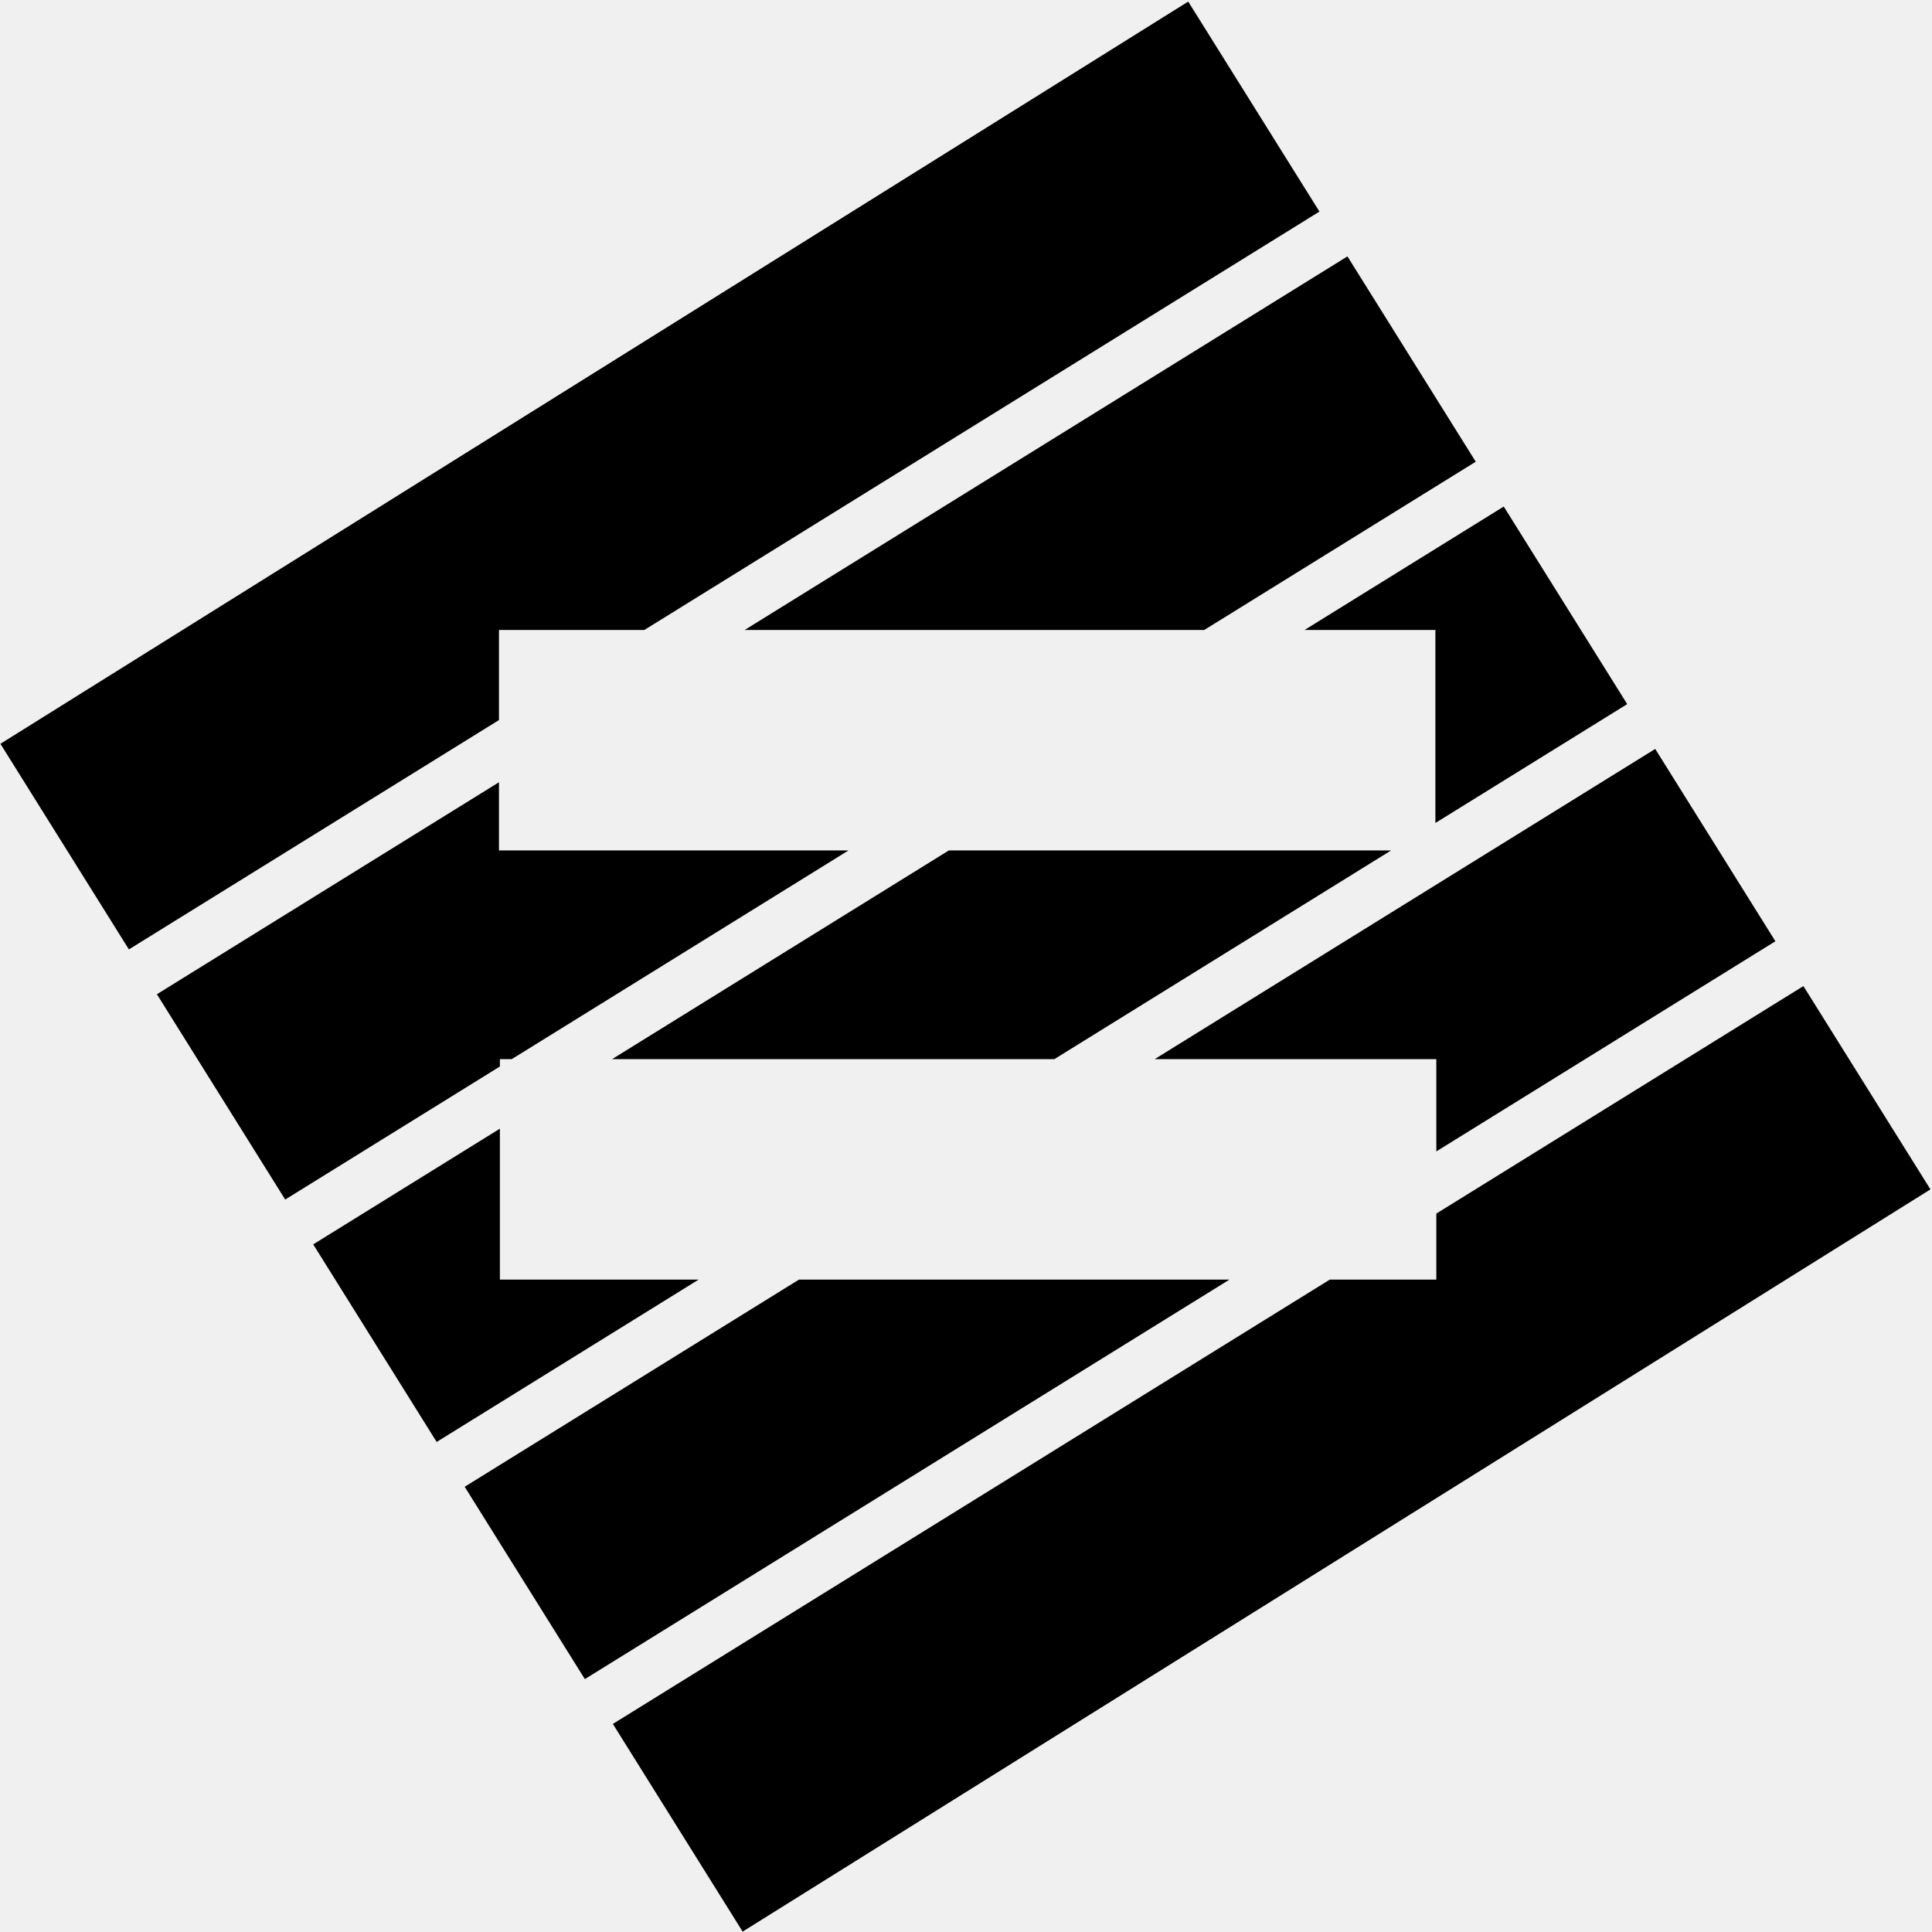
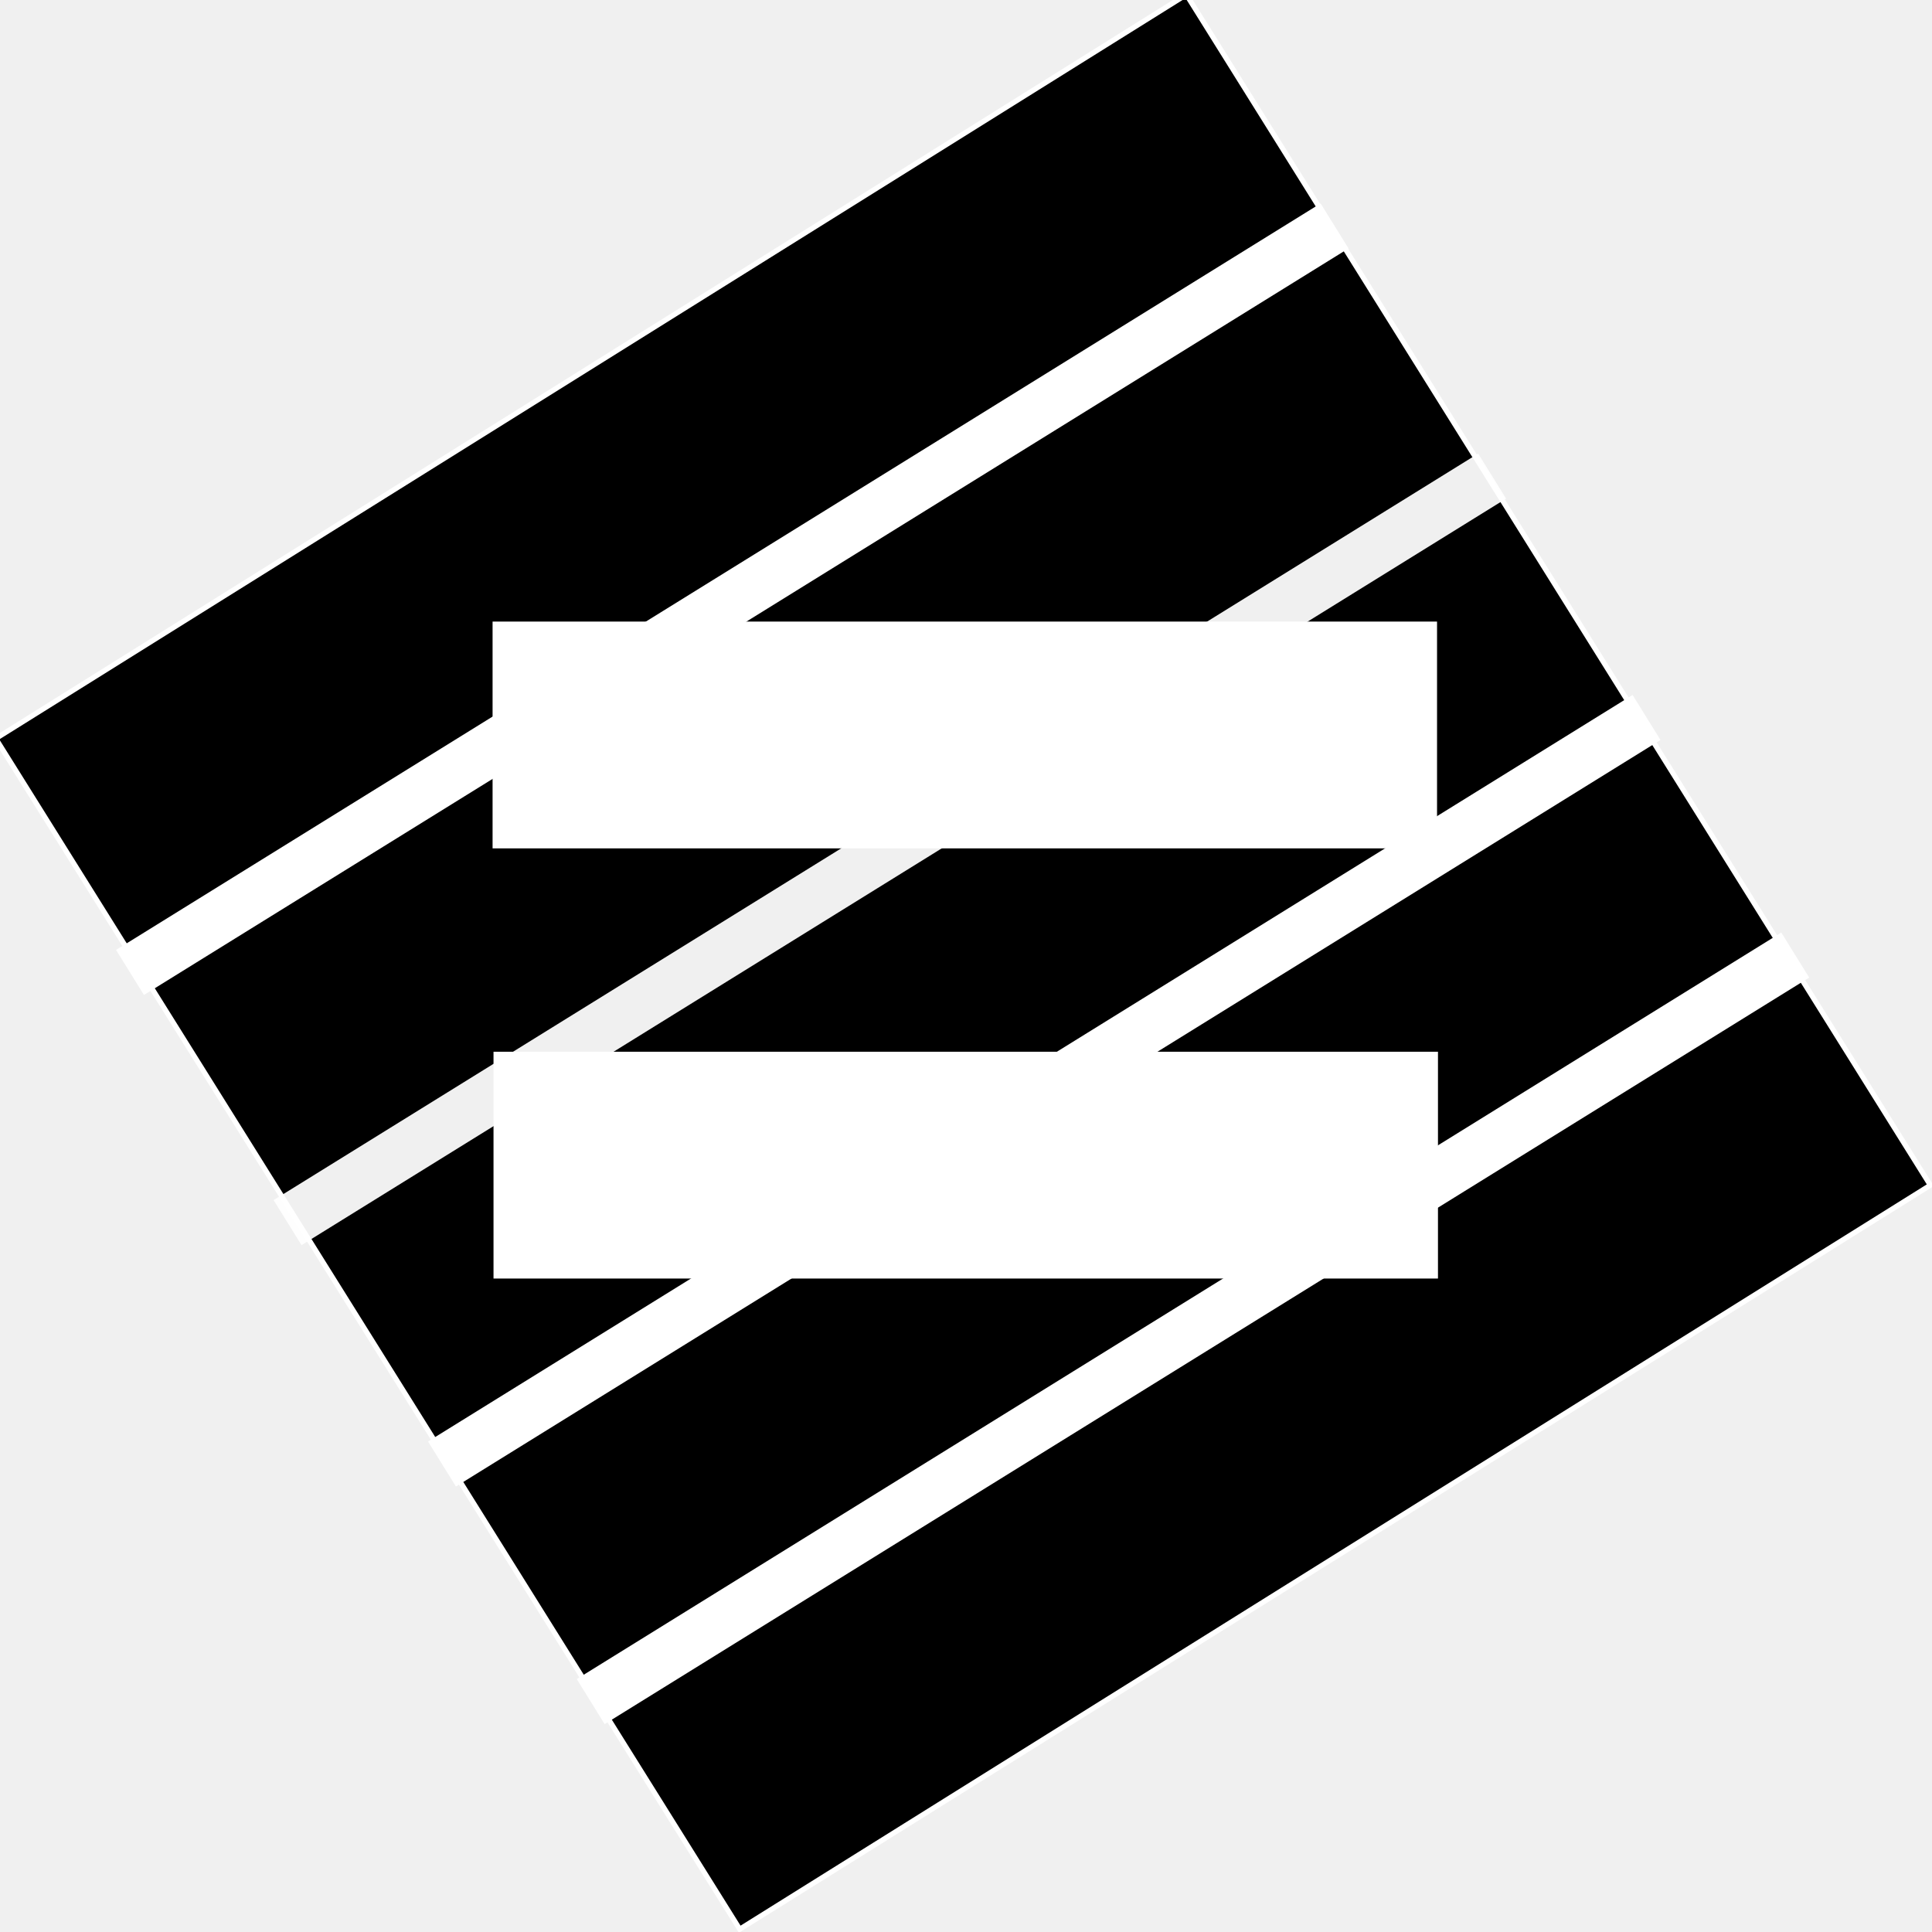
- <svg xmlns="http://www.w3.org/2000/svg" width="832px" height="832px" viewBox="0 0 832 832" version="1.1">
-   <g id="Page-1" stroke="none" stroke-width="1" fill="none" fill-rule="evenodd">
-     <g id="parity-signer" fill="#000000" fill-rule="nonzero">
-       <path d="M764.56,405.346 L618.543,495.841 L618.543,456.108 L497.259,456.108 L712.806,322.522 L764.56,405.346 Z M776.622,424.649 L831.33,512.2 L319.812,831.831 L263.925,742.393 L572.675,551.045 L618.543,551.045 L618.543,522.618 L776.622,424.649 Z M251.863,723.091 L200.109,640.267 L344.073,551.045 L529.468,551.045 L251.863,723.091 Z M580.266,110.415 L635.516,198.832 L518.588,271.299 L320.672,271.299 L580.266,110.415 Z M568.205,91.112 L277.465,271.299 L214.877,271.299 L214.877,310.088 L55.508,408.857 L0.18,320.314 L511.698,0.682 L568.205,91.112 Z M67.57,428.159 L214.877,336.866 L214.877,366.235 L365.403,366.235 L220.389,456.108 L215.278,456.108 L215.278,459.275 L122.819,516.577 L67.57,428.159 Z M700.744,303.22 L618.141,354.413 L618.141,271.299 L561.795,271.299 L647.577,218.135 L700.744,303.22 Z M188.048,620.964 L134.881,535.88 L215.278,486.053 L215.278,551.045 L300.866,551.045 L188.048,620.964 Z M454.052,456.108 L263.596,456.108 L408.61,366.235 L599.066,366.235 L454.052,456.108 Z" id="Combined-Shape" />
+ <svg xmlns="http://www.w3.org/2000/svg" width="885.379" height="885.091" viewBox="0 0 830.043 829.773" id="svg4289" version="1.1">
+   <defs id="defs4291">
+     <clipPath clipPathUnits="userSpaceOnUse" id="clipPath3617">
+       <path d="m 823,258 h 222 v 86 H 823 Z" id="path3619" />
+     </clipPath>
+     <clipPath clipPathUnits="userSpaceOnUse" id="clipPath3549">
+       <path d="m 551.009,479.936 h 325.576 v 79.241 H 551.009 Z" id="path3551" />
+     </clipPath>
+     <clipPath clipPathUnits="userSpaceOnUse" id="clipPath3481">
+       <path d="m 551.009,627.928 h 325.576 v 79.243 H 551.009 Z" id="path3483" />
+     </clipPath>
+     <clipPath clipPathUnits="userSpaceOnUse" id="clipPath3393">
+       <path d="m 381,263 h 668 V 937 H 381 Z" id="path3395" />
+     </clipPath>
+     <clipPath clipPathUnits="userSpaceOnUse" id="clipPath3381">
+       <path d="m 381,263 h 668 V 937 H 381 Z" id="path3383" />
+     </clipPath>
+   </defs>
+   <g id="layer1" transform="translate(60.73571,-113.7015)">
+     <rect style="opacity:1;fill:#000000;fill-opacity:1;stroke:#ffffff;stroke-width:2.207;stroke-miterlimit:4;stroke-dasharray:none;stroke-dashoffset:0;stroke-opacity:1" id="rect95169" width="603.171" height="603.171" x="-281.453" y="332.372" transform="rotate(-32)" />
+     <rect style="opacity:1;fill:#ffffff;fill-opacity:1;stroke:#ffffff;stroke-width:2.5;stroke-miterlimit:4;stroke-dasharray:none;stroke-dashoffset:0;stroke-opacity:1" id="rect95152" width="403.265" height="94.937" x="152.141" y="382" />
+     <rect style="opacity:1;fill:#ffffff;fill-opacity:1;stroke:#ffffff;stroke-width:2.5;stroke-miterlimit:4;stroke-dasharray:none;stroke-dashoffset:0;stroke-opacity:1" id="rect95152-3" width="403.265" height="94.937" x="152.543" y="566.809" />
+     <g id="g95360" transform="translate(-0.535714,0.535714)">
+       <path id="path95171-6-7" d="M 63.349,638.44 580.862,317.71" style="fill:#ff0000;stroke:#ffffff;stroke-width:22.761;stroke-linecap:butt;stroke-linejoin:miter;stroke-miterlimit:4;stroke-dasharray:none;stroke-opacity:0.941" />
+       <path id="path95171-6-3" d="M 129.687,742.139 647.201,421.41" style="fill:#ff0000;stroke:#ffffff;stroke-width:22.761;stroke-linecap:butt;stroke-linejoin:miter;stroke-miterlimit:4;stroke-dasharray:none;stroke-opacity:1" />
+       <path id="path95171-6-56" d="M -4.35,530.96 513.164,210.23" style="fill:#ffffff;stroke:#ffffff;stroke-width:22.761;stroke-linecap:butt;stroke-linejoin:miter;stroke-miterlimit:4;stroke-dasharray:none;stroke-opacity:1" />
+       <path id="path95171-6-9" d="M 193.579,844.219 711.093,523.489" style="fill:#ff0000;stroke:#ffffff;stroke-width:22.761;stroke-linecap:butt;stroke-linejoin:miter;stroke-miterlimit:4;stroke-dasharray:none;stroke-opacity:1" />
    </g>
  </g>
</svg>
